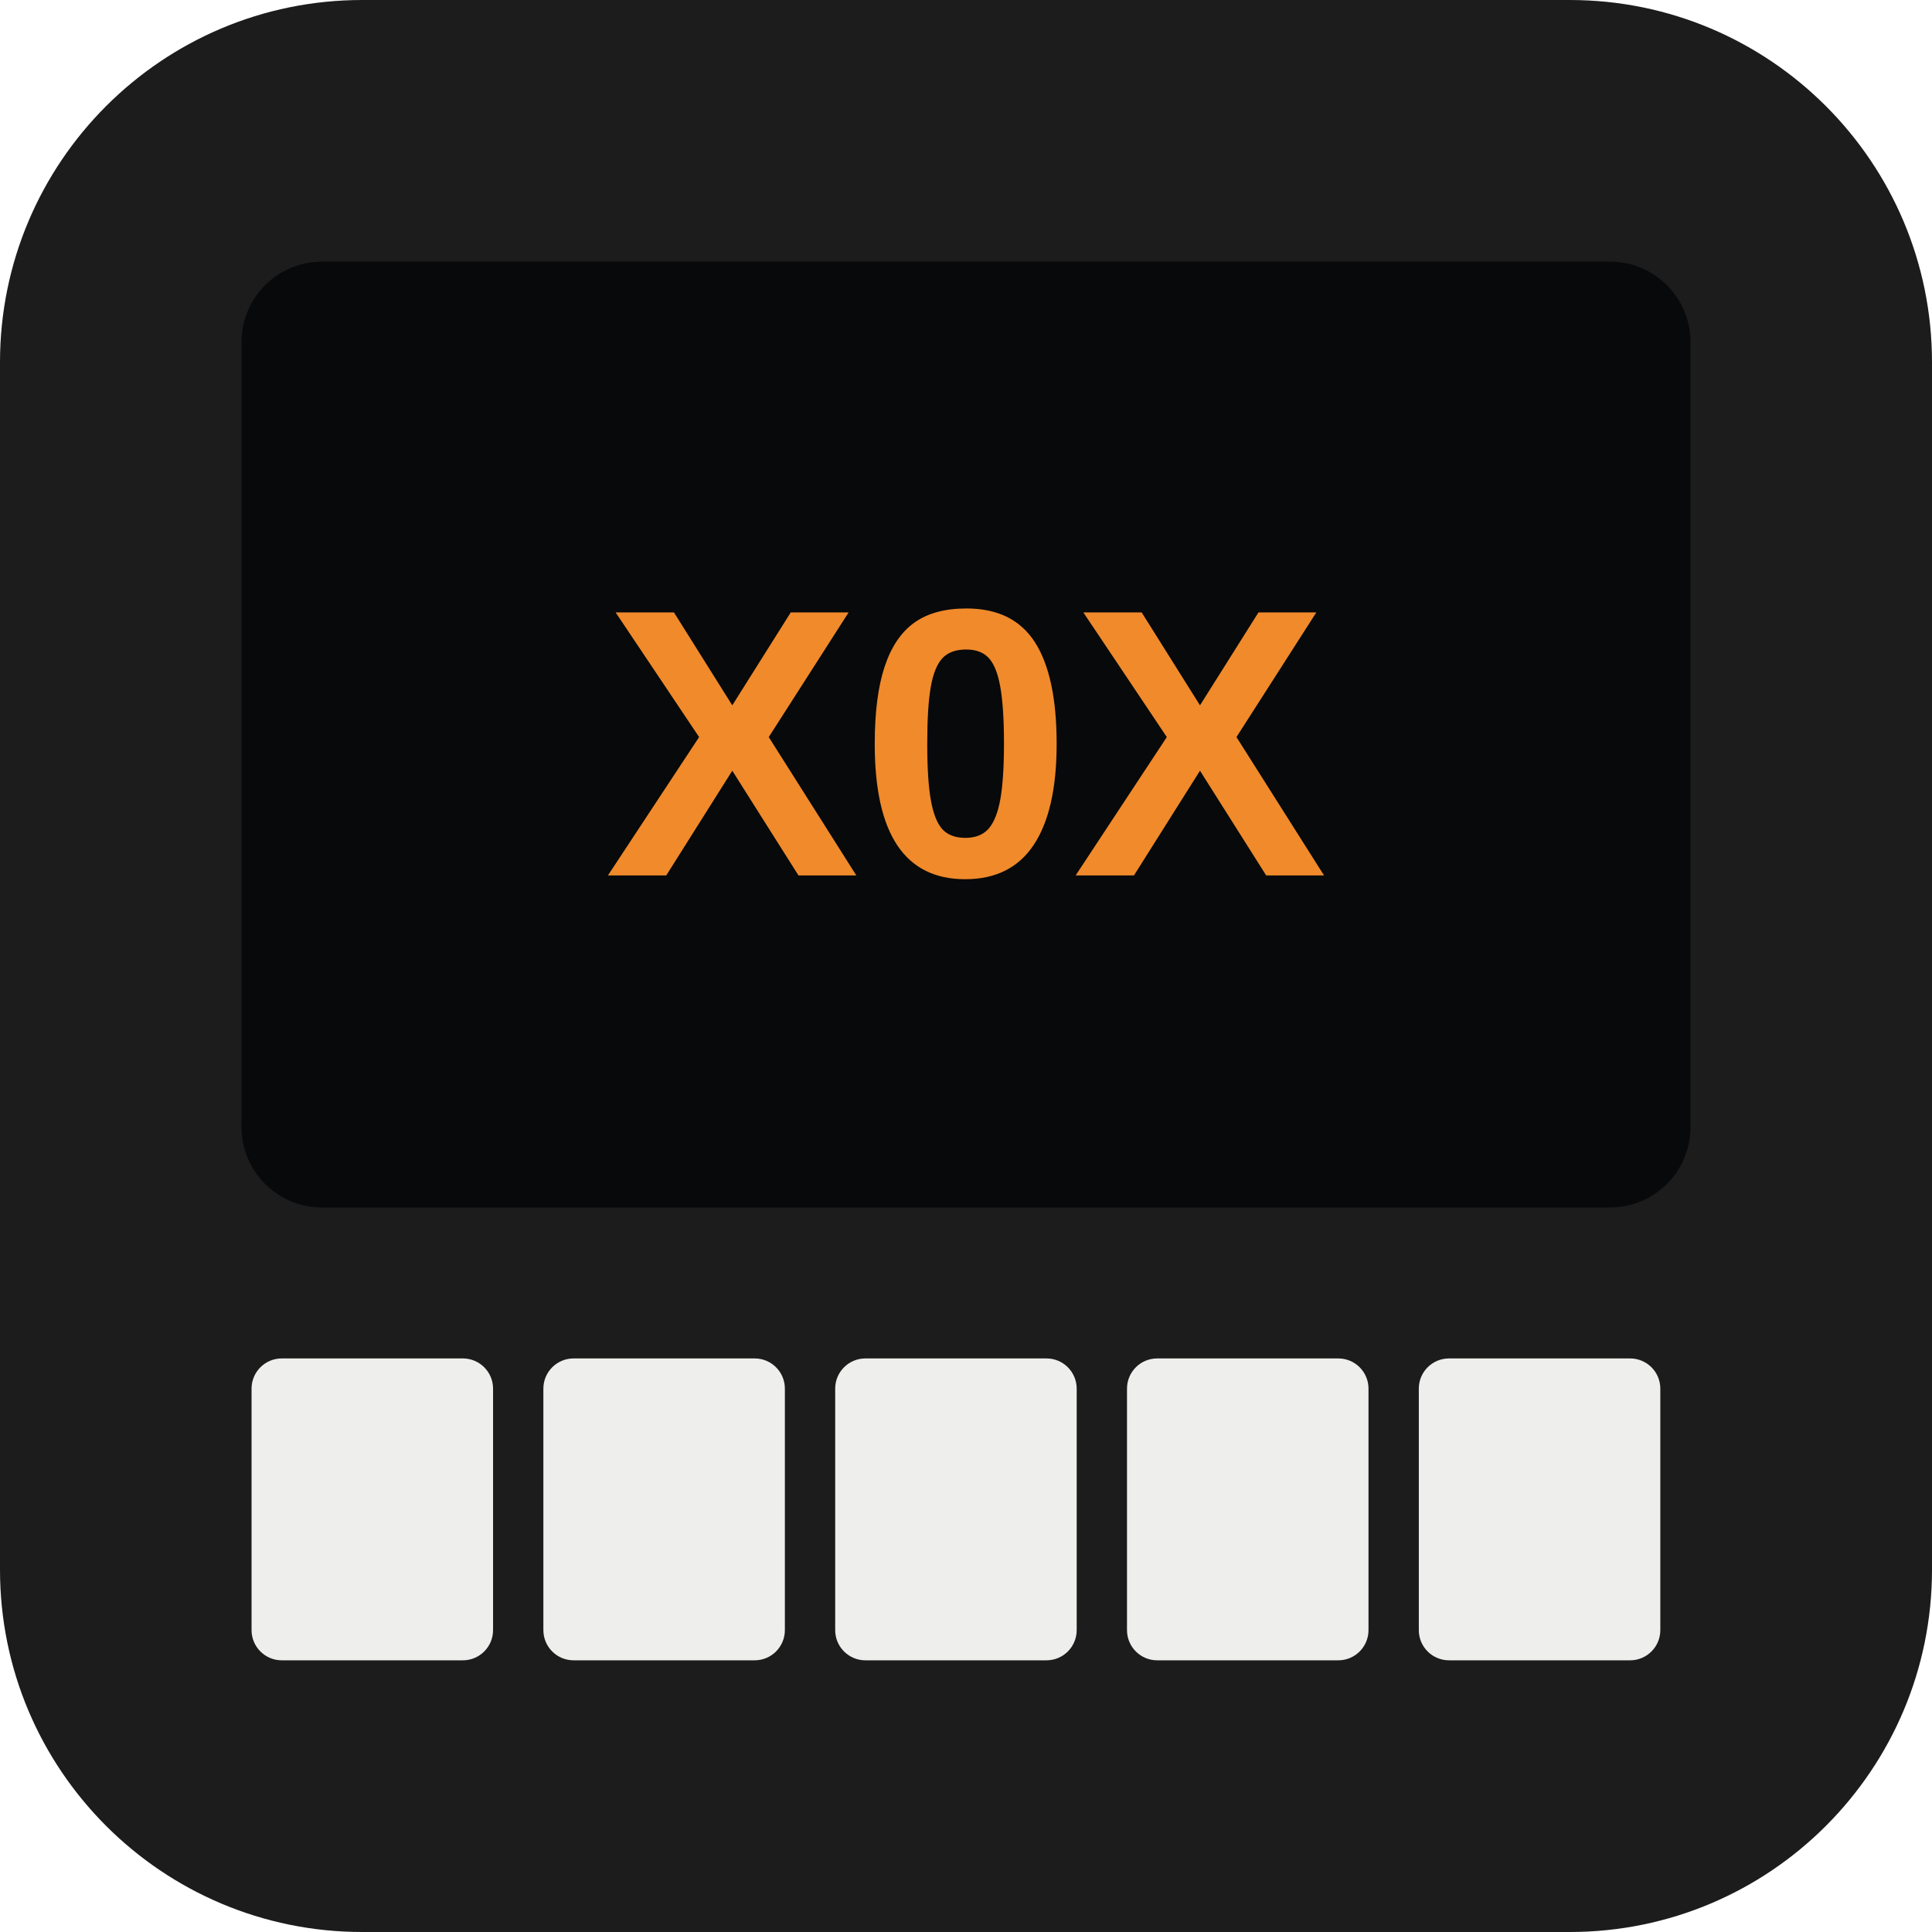
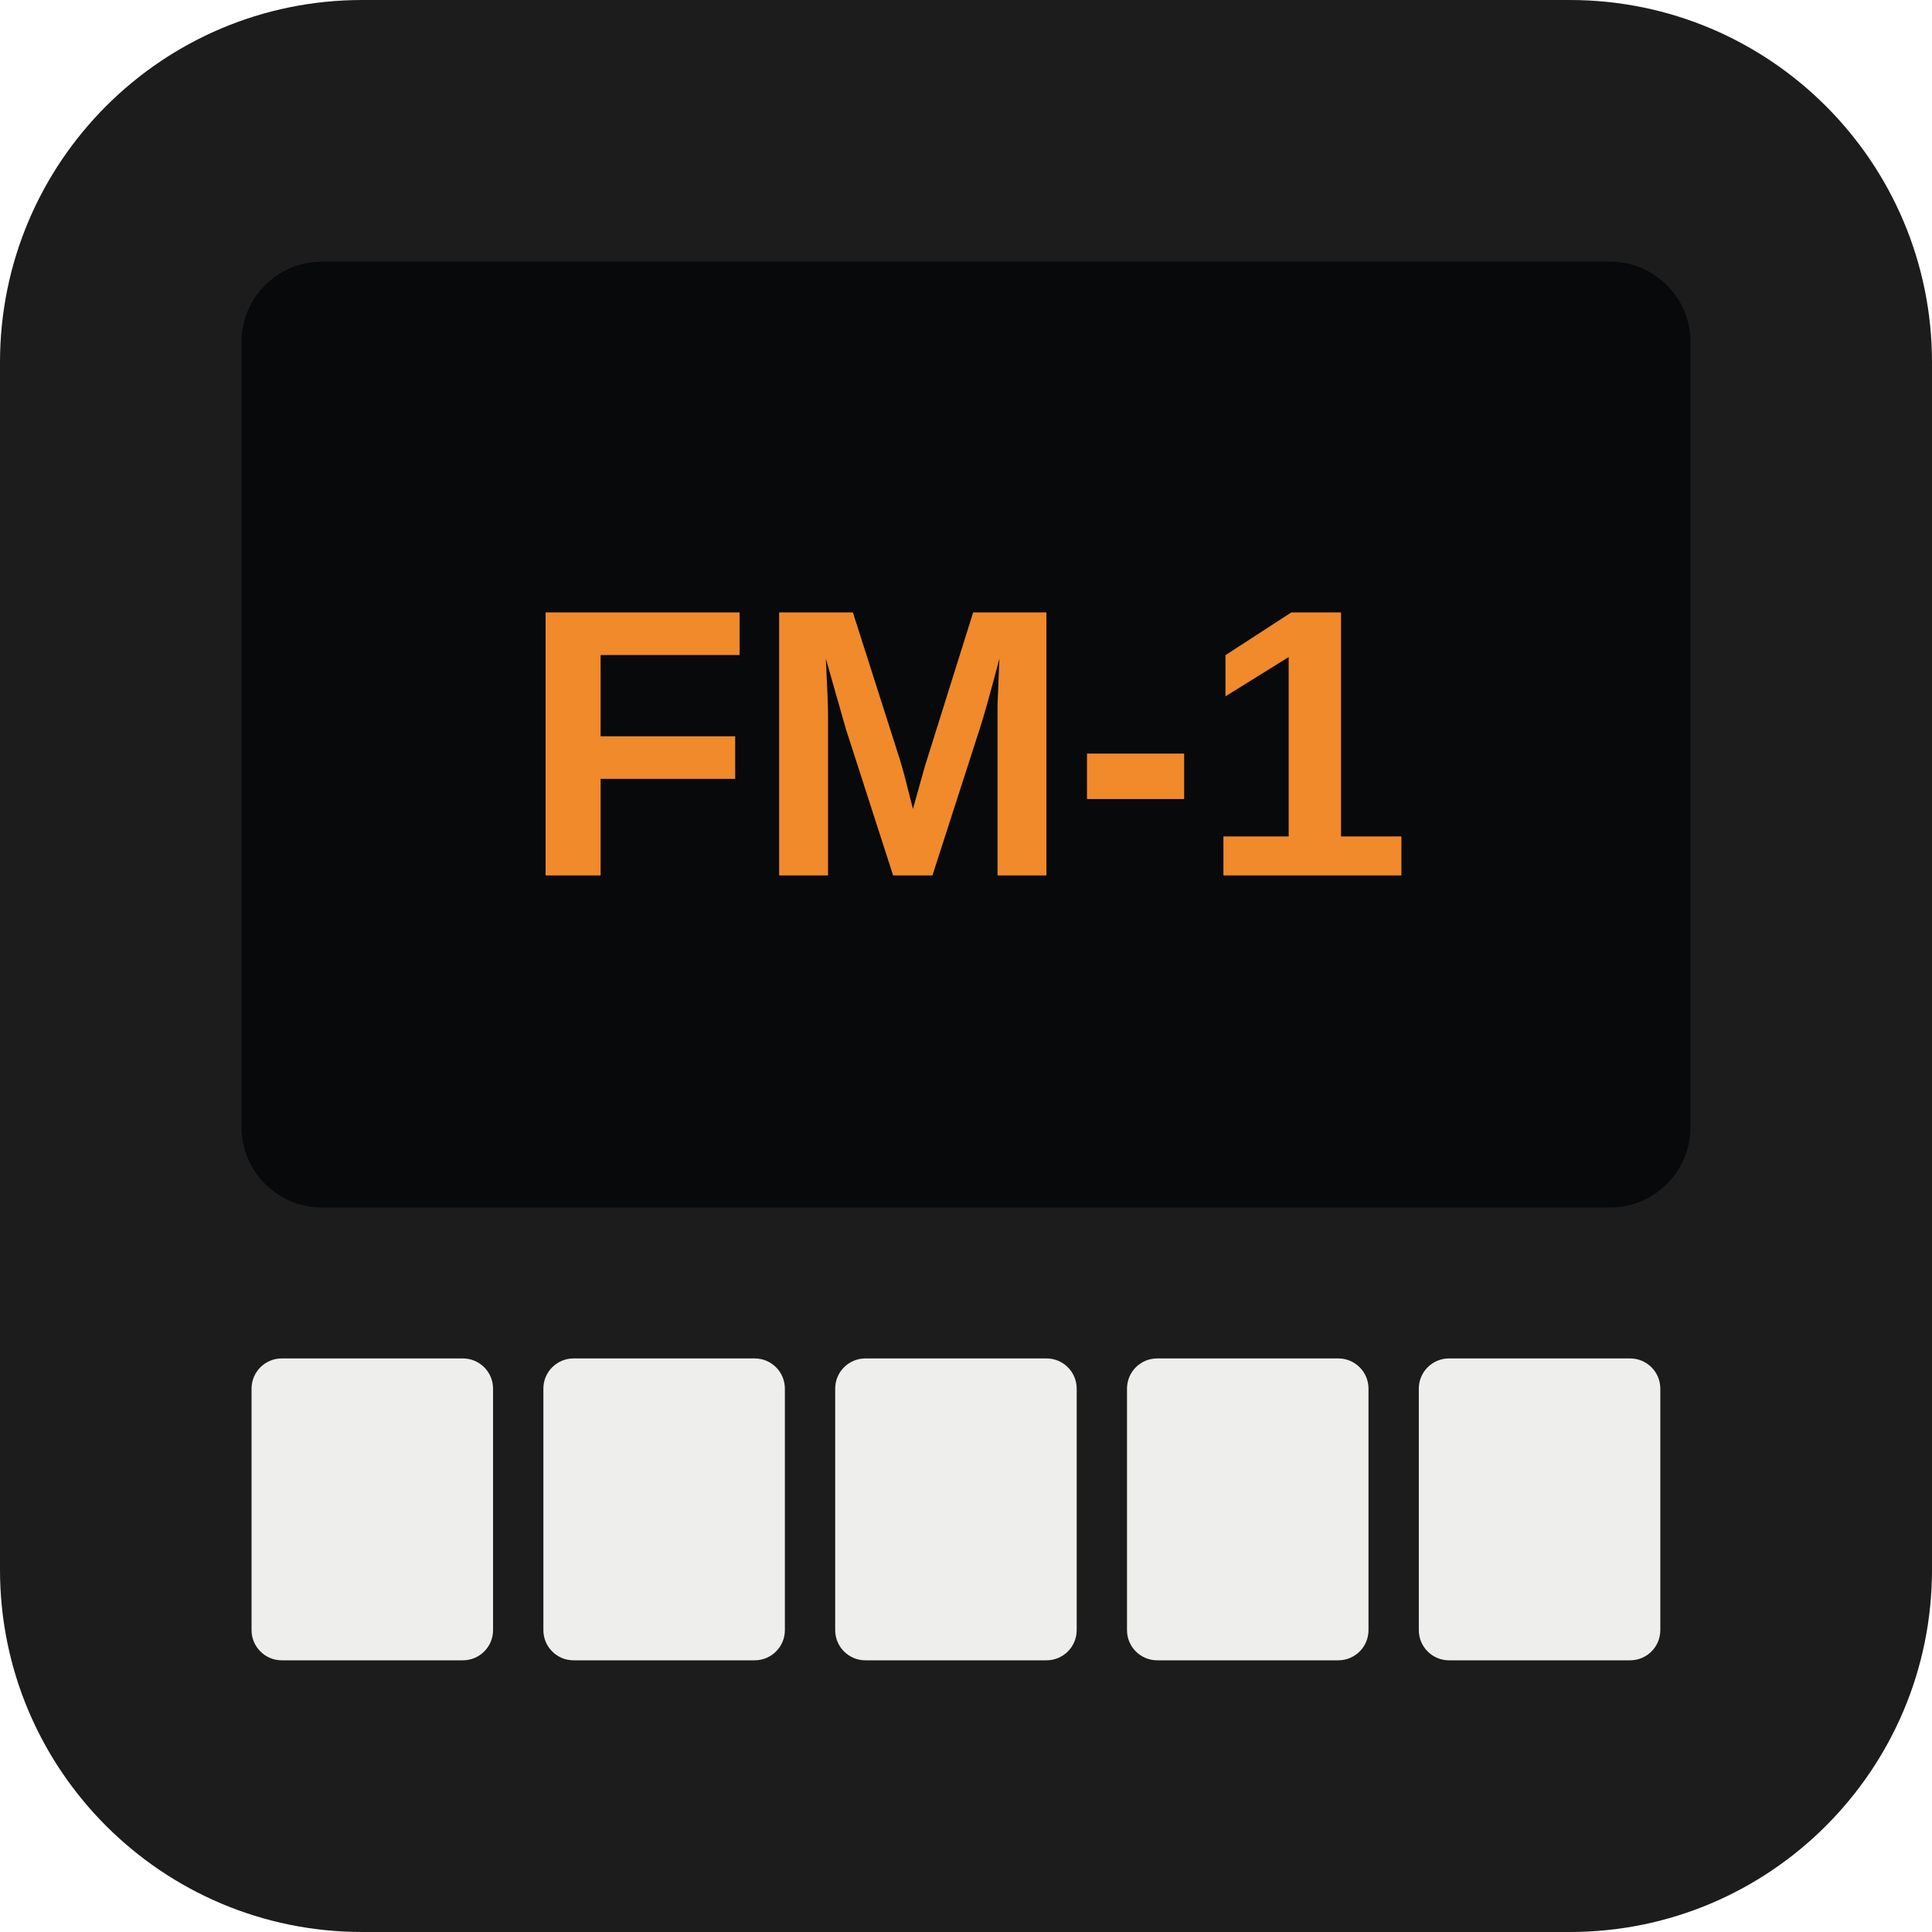
<svg xmlns="http://www.w3.org/2000/svg" viewBox="0 0 192 192">
  <rect width="192" height="192" rx="36" fill="#1c1c1d" />
  <rect x="24" y="26" width="144" height="94" rx="8" fill="#08090a" />
-   <text x="96" y="87" text-anchor="middle" fill="#f08a2b" font-family="Arial,sans-serif" font-weight="700" font-size="38">X0X</text>
+   <text x="96" y="87" text-anchor="middle" fill="#f08a2b" font-family="Arial,sans-serif" font-weight="700" font-size="38">FM-1</text>
  <g fill="#eeeeec">
    <rect x="25" y="135" width="24" height="30" rx="3" />
    <rect x="54" y="135" width="24" height="30" rx="3" />
    <rect x="83" y="135" width="24" height="30" rx="3" />
    <rect x="112" y="135" width="24" height="30" rx="3" />
    <rect x="141" y="135" width="24" height="30" rx="3" />
  </g>
</svg>
